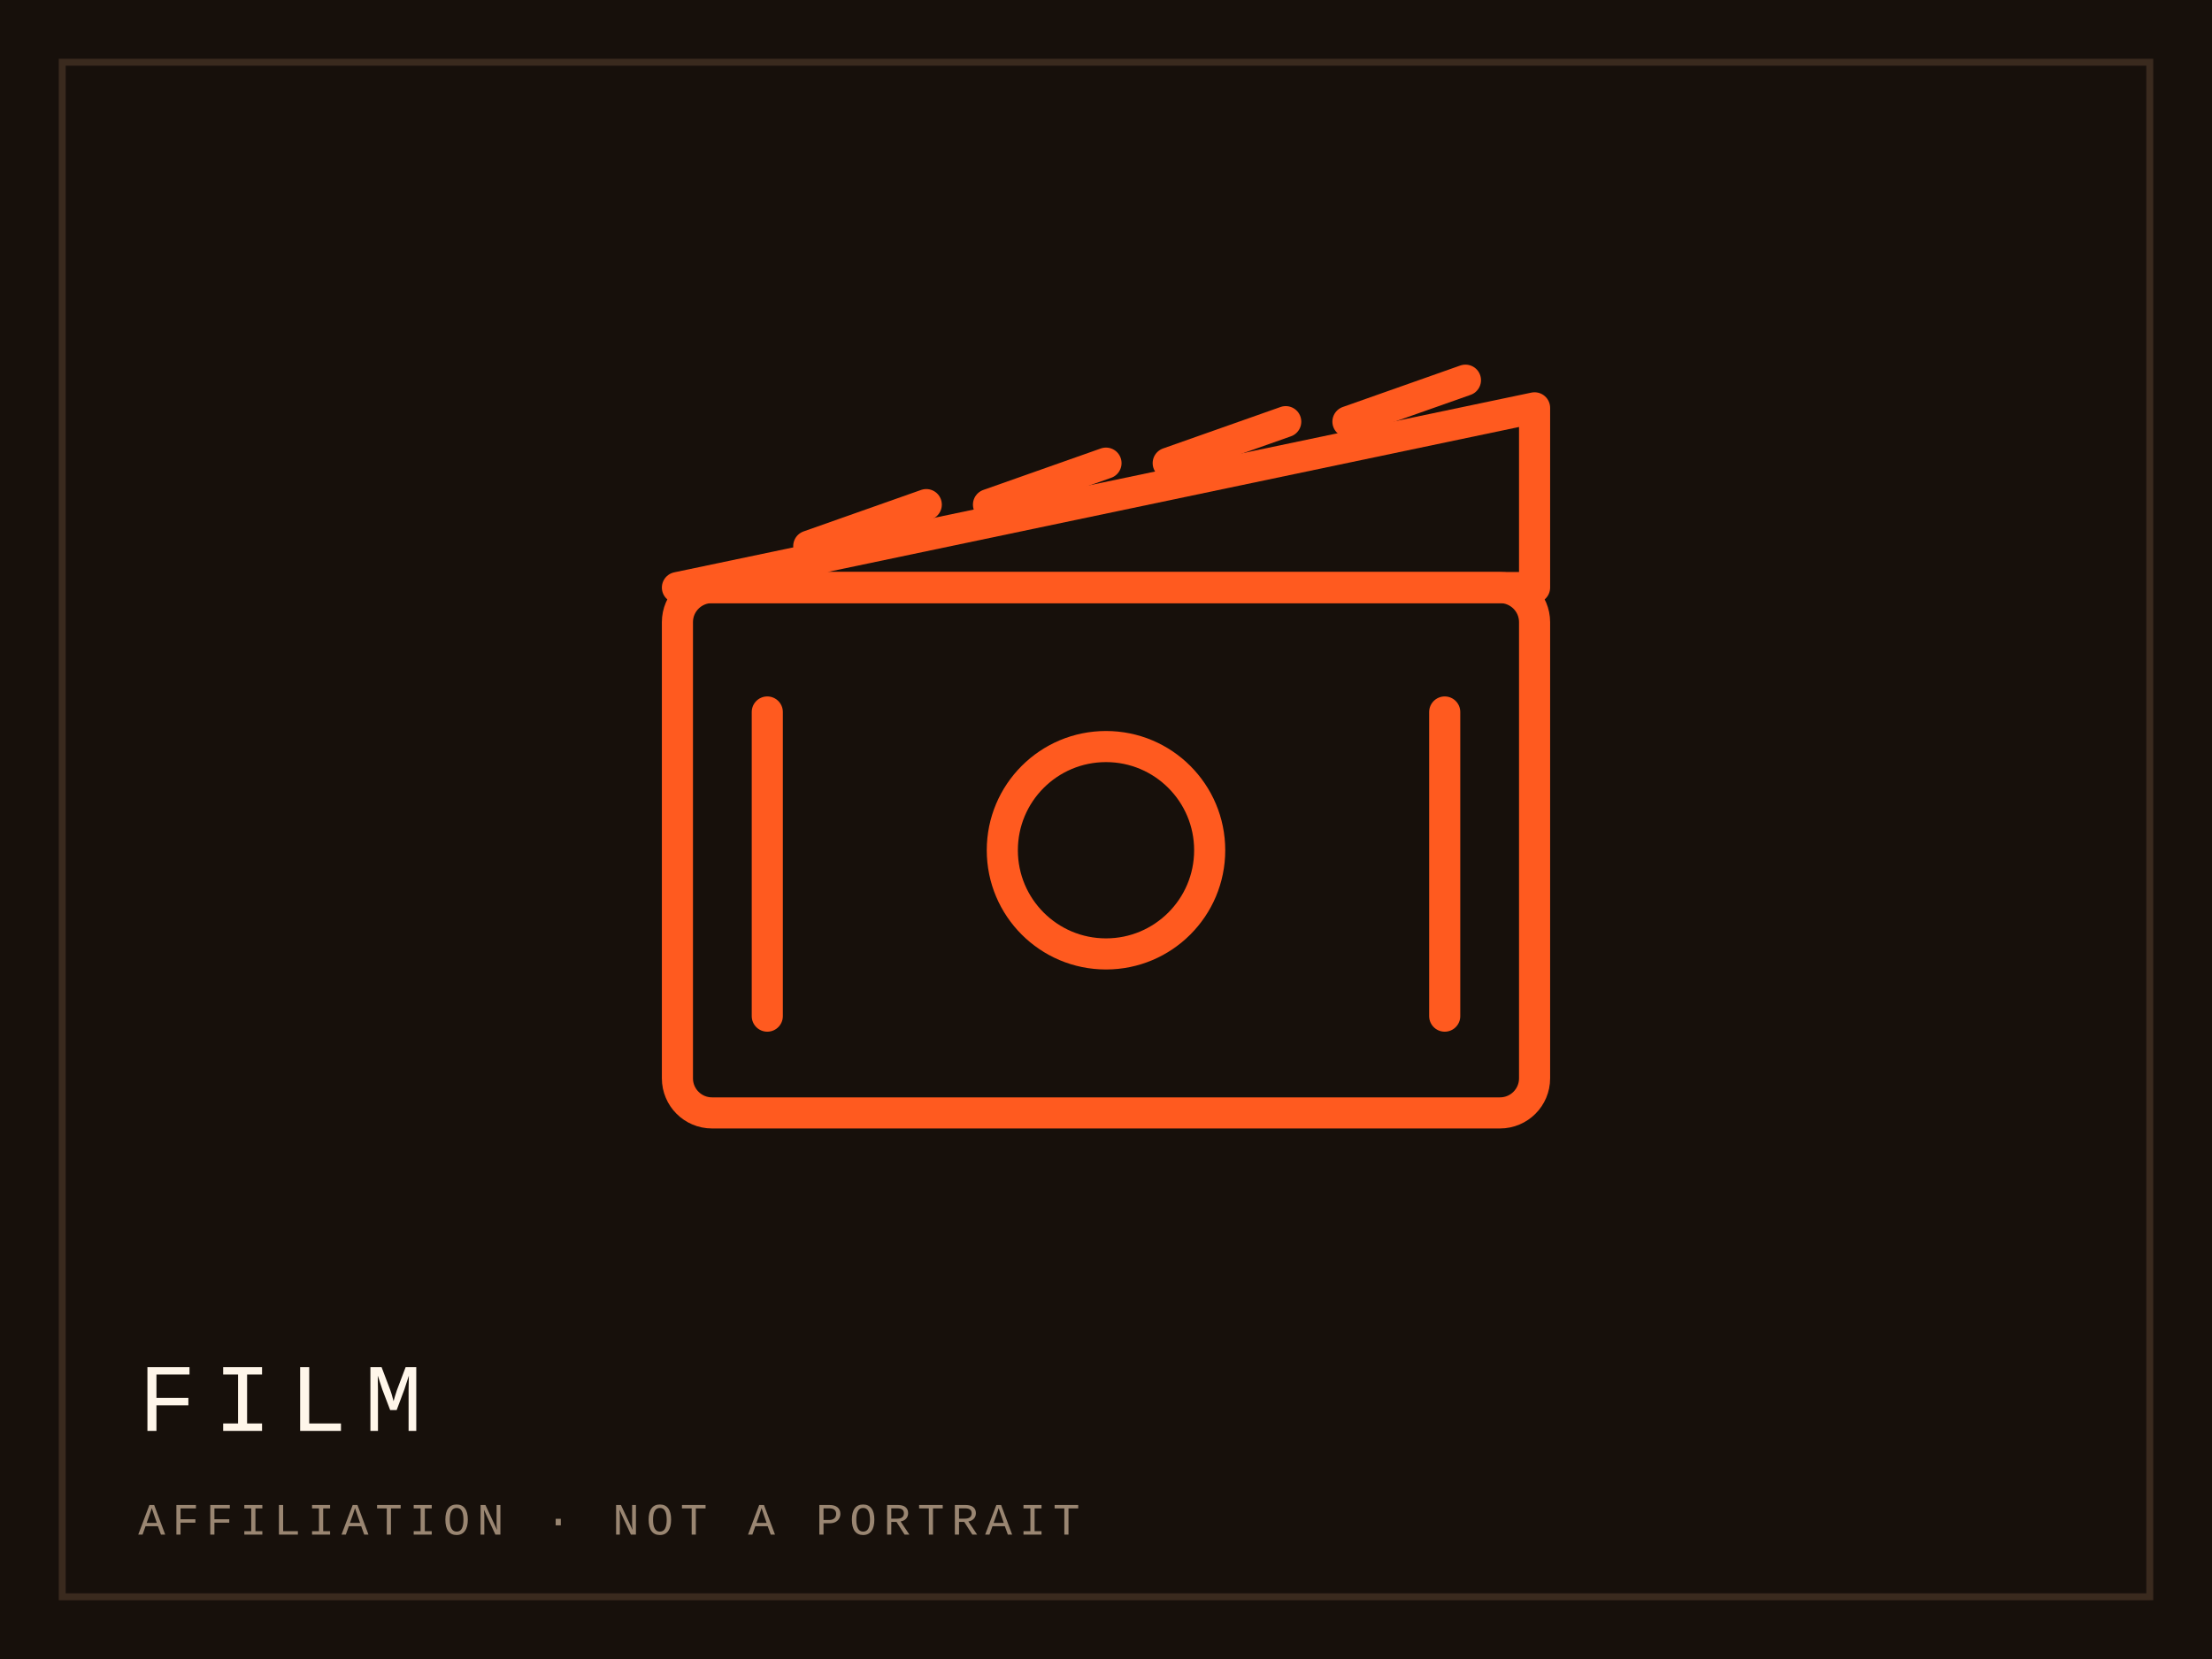
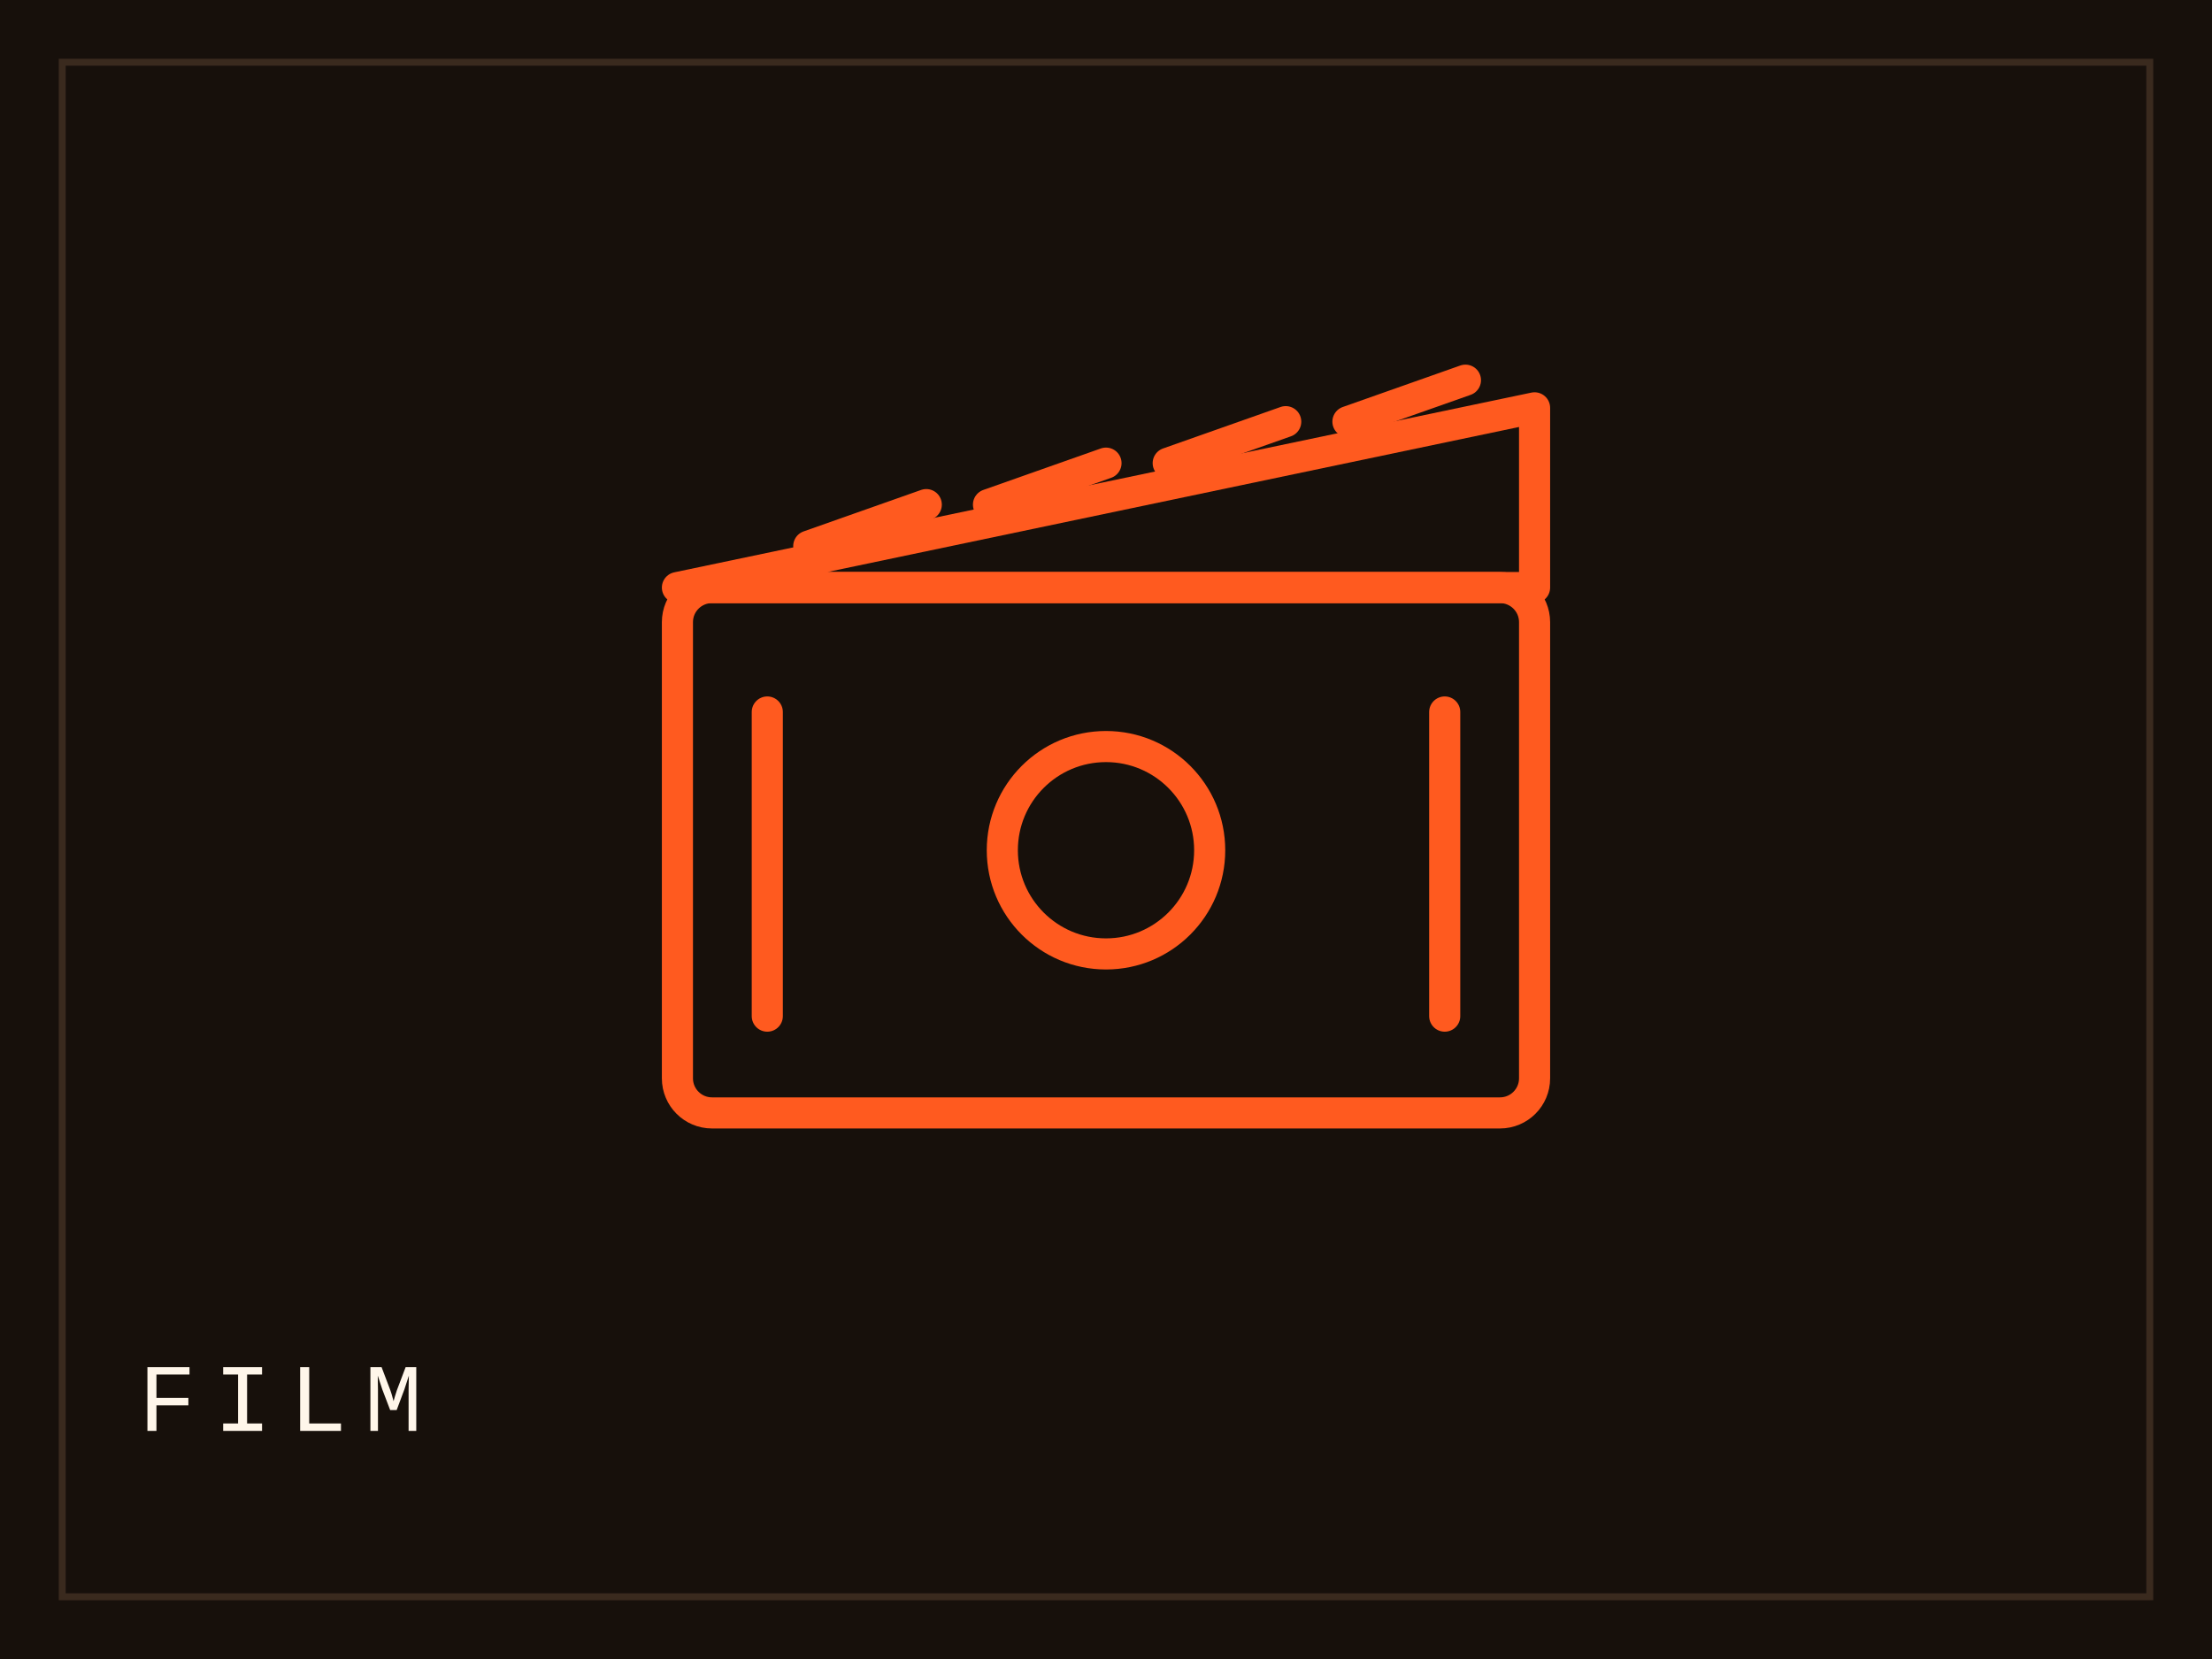
- <svg xmlns="http://www.w3.org/2000/svg" viewBox="0 0 640 480" role="img" aria-label="FILM affiliation mark">
+ <svg xmlns="http://www.w3.org/2000/svg" viewBox="0 0 640 480" role="img" aria-label="FILM mark">
  <rect width="640" height="480" fill="#17100b" />
  <rect x="18" y="18" width="604" height="444" fill="none" stroke="#3a2a1e" stroke-width="2" />
  <g fill="none" stroke="#ff5a1f" stroke-width="9" stroke-linecap="round" stroke-linejoin="round">
    <rect x="196" y="170" width="248" height="152" rx="10" />
    <path d="M196 170 L444 118 L444 170 Z" />
    <line x1="234" y1="158" x2="268" y2="146" />
    <line x1="286" y1="146" x2="320" y2="134" />
    <line x1="338" y1="134" x2="372" y2="122" />
    <line x1="390" y1="122" x2="424" y2="110" />
    <line x1="222" y1="206" x2="222" y2="294" />
    <line x1="418" y1="206" x2="418" y2="294" />
    <circle cx="320" cy="246" r="30" />
  </g>
  <text x="40" y="414" fill="#fff6ea" font-family="'Courier New', monospace" font-size="28" letter-spacing="5">FILM</text>
-   <text x="40" y="444" fill="#9a8672" font-family="'Courier New', monospace" font-size="13" letter-spacing="2">AFFILIATION · NOT A PORTRAIT</text>
</svg>
